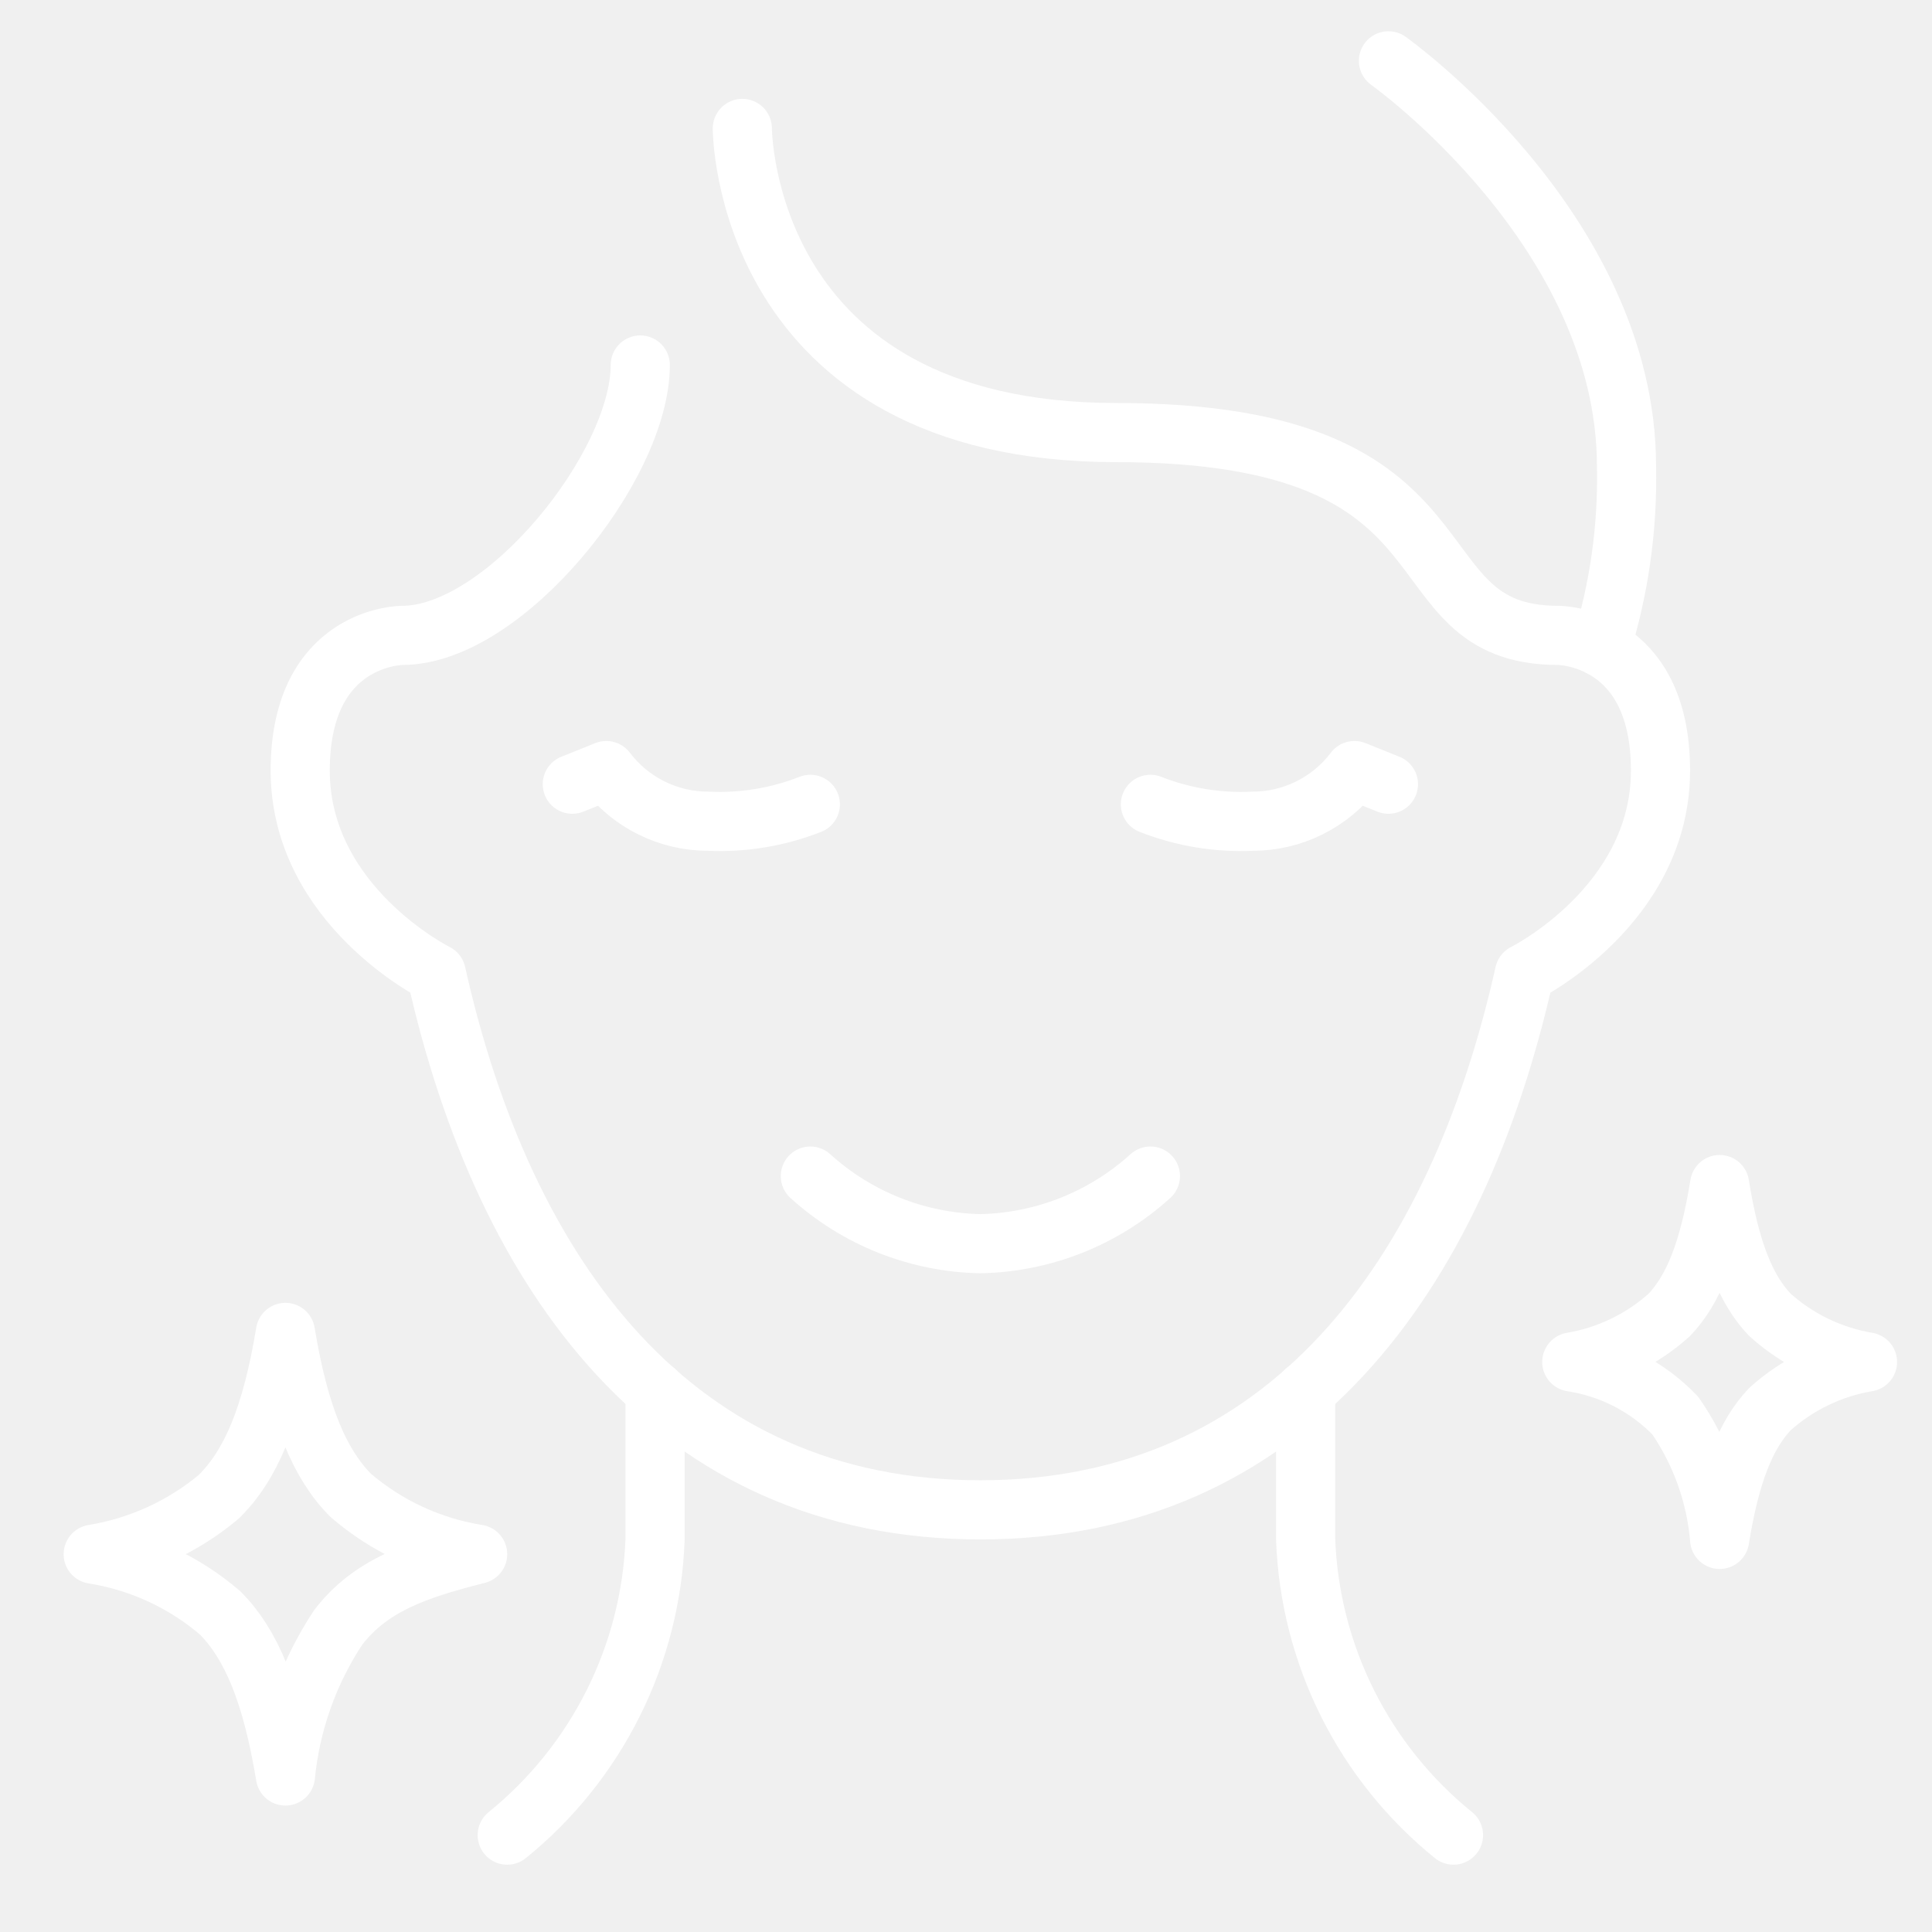
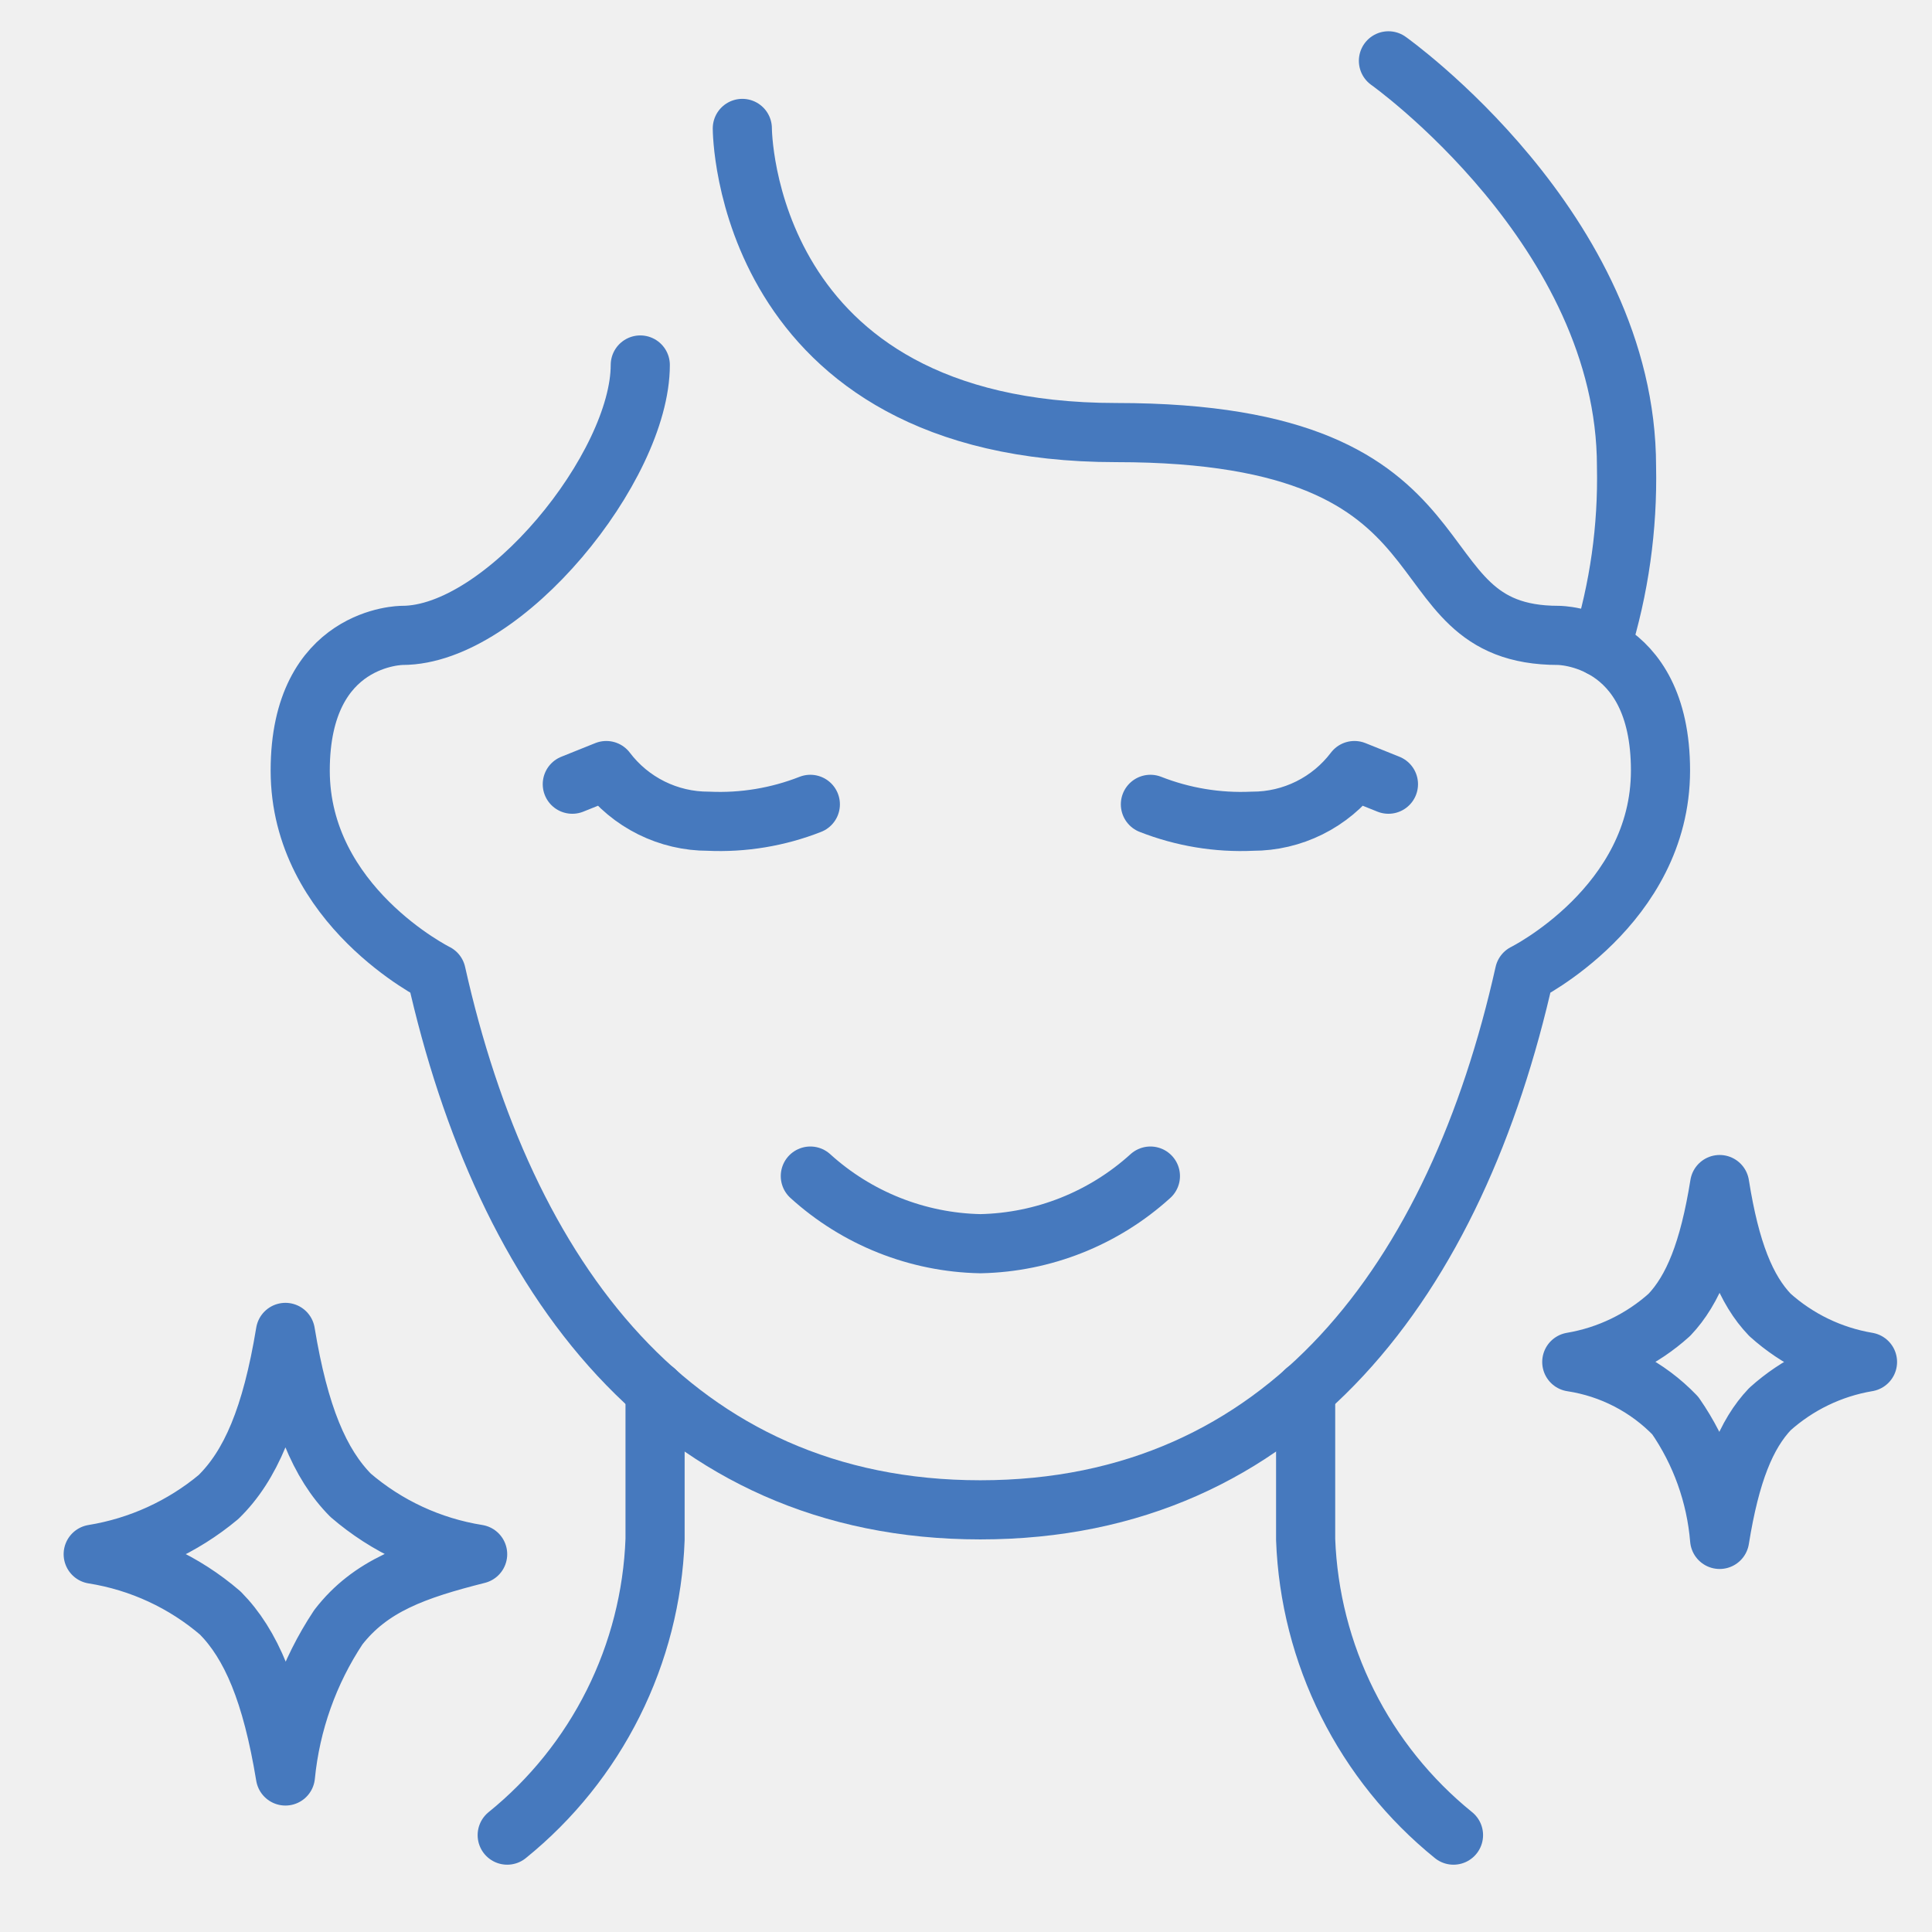
<svg xmlns="http://www.w3.org/2000/svg" width="49" height="49" viewBox="0 0 49 49" fill="none">
  <g clip-path="url(#clip0_277_548)">
-     <path d="M18.827 3.257C18.827 3.257 18.827 10.971 28.314 10.971C37.802 10.971 35.214 16.115 39.527 16.115C39.527 16.115 42.114 16.115 42.114 19.543C42.114 22.971 38.664 24.686 38.664 24.686C36.939 32.4 32.627 38.293 24.864 38.293C17.102 38.293 12.789 32.4 11.064 24.686C11.064 24.686 7.614 22.971 7.614 19.543C7.614 16.115 10.202 16.115 10.202 16.115C12.789 16.115 16.239 11.829 16.239 9.257" stroke="white" stroke-width="1.5" stroke-linecap="round" stroke-linejoin="round" />
-     <path d="M35.214 1.543C35.214 1.543 41.252 5.828 41.252 11.829C41.285 13.382 41.067 14.931 40.605 16.415M20.552 29.828C21.735 30.902 23.267 31.511 24.864 31.543C26.462 31.511 27.993 30.902 29.177 29.828M29.177 20.4C30 20.723 30.881 20.869 31.764 20.828C32.266 20.829 32.76 20.713 33.209 20.49C33.658 20.267 34.049 19.943 34.352 19.543L35.214 19.889M20.552 20.4C19.73 20.723 18.848 20.869 17.965 20.828C17.464 20.829 16.969 20.713 16.52 20.49C16.071 20.267 15.68 19.943 15.377 19.543L14.515 19.889M33.114 35.27V39.043C33.167 40.488 33.529 41.906 34.176 43.199C34.823 44.493 35.74 45.633 36.864 46.543M16.614 35.27V39.043C16.561 40.488 16.199 41.906 15.552 43.199C14.905 44.493 13.989 45.633 12.864 46.543M2.364 39.418C3.534 39.228 4.631 38.727 5.541 37.968C6.349 37.178 6.885 35.942 7.239 33.793C7.587 35.902 8.11 37.133 8.893 37.924C9.808 38.711 10.923 39.228 12.114 39.418C10.527 39.819 9.393 40.219 8.581 41.27C7.832 42.399 7.371 43.694 7.239 45.043C6.891 42.934 6.369 41.703 5.589 40.912C4.674 40.124 3.557 39.607 2.364 39.418ZM39.864 34.543C40.786 34.388 41.645 33.973 42.339 33.347C42.939 32.715 43.343 31.73 43.614 30.043C43.882 31.73 44.284 32.715 44.889 33.347C45.584 33.973 46.442 34.388 47.364 34.543C46.442 34.698 45.584 35.113 44.889 35.739C44.289 36.371 43.885 37.355 43.614 39.043C43.521 37.916 43.133 36.833 42.489 35.903C41.788 35.173 40.865 34.695 39.864 34.543Z" stroke="white" stroke-width="1.5" stroke-linecap="round" stroke-linejoin="round" />
+     <path d="M18.827 3.257C18.827 3.257 18.827 10.971 28.314 10.971C37.802 10.971 35.214 16.115 39.527 16.115C39.527 16.115 42.114 16.115 42.114 19.543C42.114 22.971 38.664 24.686 38.664 24.686C36.939 32.4 32.627 38.293 24.864 38.293C17.102 38.293 12.789 32.4 11.064 24.686C11.064 24.686 7.614 22.971 7.614 19.543C7.614 16.115 10.202 16.115 10.202 16.115C12.789 16.115 16.239 11.829 16.239 9.257" stroke="#4679BE" stroke-width="1.5" stroke-linecap="round" stroke-linejoin="round" />
+     <path d="M35.214 1.543C35.214 1.543 41.252 5.828 41.252 11.829C41.285 13.382 41.067 14.931 40.605 16.415M20.552 29.828C21.735 30.902 23.267 31.511 24.864 31.543C26.462 31.511 27.993 30.902 29.177 29.828M29.177 20.4C30 20.723 30.881 20.869 31.764 20.828C32.266 20.829 32.76 20.713 33.209 20.49C33.658 20.267 34.049 19.943 34.352 19.543L35.214 19.889M20.552 20.4C19.73 20.723 18.848 20.869 17.965 20.828C17.464 20.829 16.969 20.713 16.52 20.49C16.071 20.267 15.68 19.943 15.377 19.543L14.515 19.889M33.114 35.27V39.043C33.167 40.488 33.529 41.906 34.176 43.199C34.823 44.493 35.74 45.633 36.864 46.543M16.614 35.27V39.043C16.561 40.488 16.199 41.906 15.552 43.199C14.905 44.493 13.989 45.633 12.864 46.543M2.364 39.418C3.534 39.228 4.631 38.727 5.541 37.968C6.349 37.178 6.885 35.942 7.239 33.793C7.587 35.902 8.11 37.133 8.893 37.924C9.808 38.711 10.923 39.228 12.114 39.418C10.527 39.819 9.393 40.219 8.581 41.27C7.832 42.399 7.371 43.694 7.239 45.043C6.891 42.934 6.369 41.703 5.589 40.912C4.674 40.124 3.557 39.607 2.364 39.418ZM39.864 34.543C40.786 34.388 41.645 33.973 42.339 33.347C42.939 32.715 43.343 31.73 43.614 30.043C43.882 31.73 44.284 32.715 44.889 33.347C45.584 33.973 46.442 34.388 47.364 34.543C46.442 34.698 45.584 35.113 44.889 35.739C44.289 36.371 43.885 37.355 43.614 39.043C43.521 37.916 43.133 36.833 42.489 35.903C41.788 35.173 40.865 34.695 39.864 34.543Z" stroke="#4679BE" stroke-width="1.5" stroke-linecap="round" stroke-linejoin="round" />
  </g>
  <defs>
    <clipPath id="clip0_277_548">
-       <rect width="48" height="48" fill="white" transform="translate(0.864258 0.0429688)" />
+       <rect width="48" height="48" fill="#4679BE" transform="translate(0.864258 0.0429688)" />
    </clipPath>
  </defs>
</svg>
